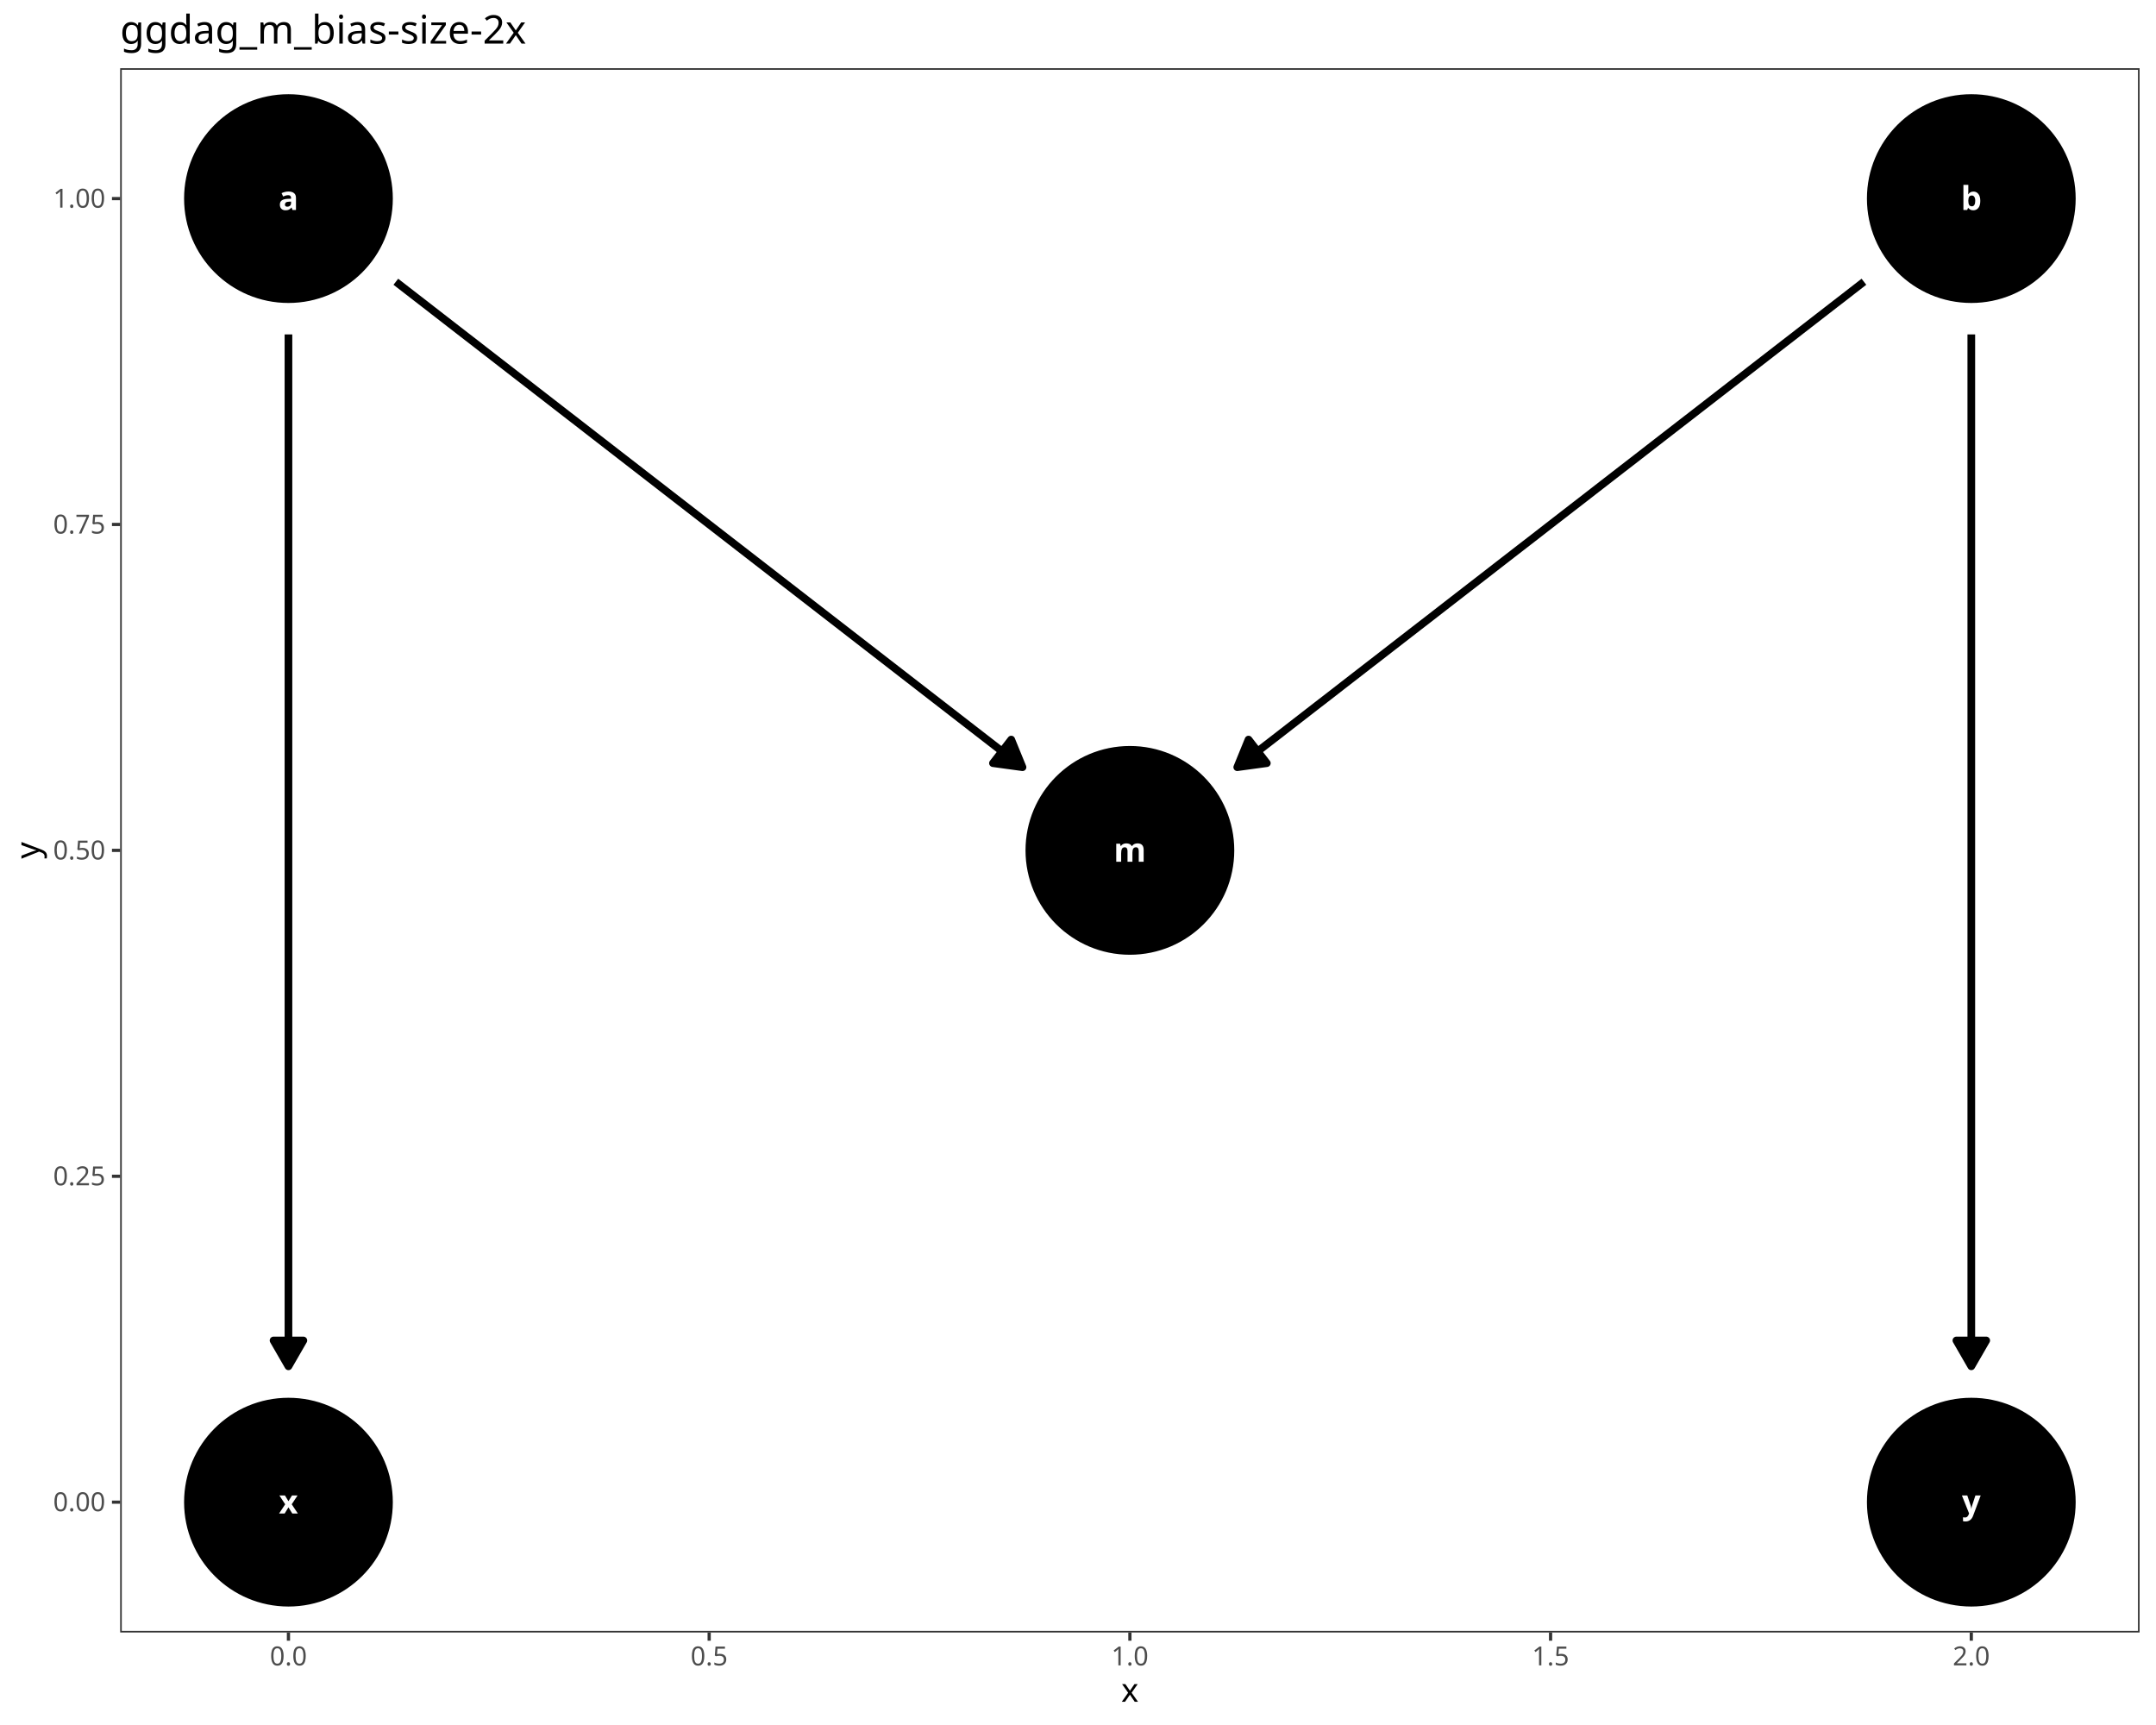
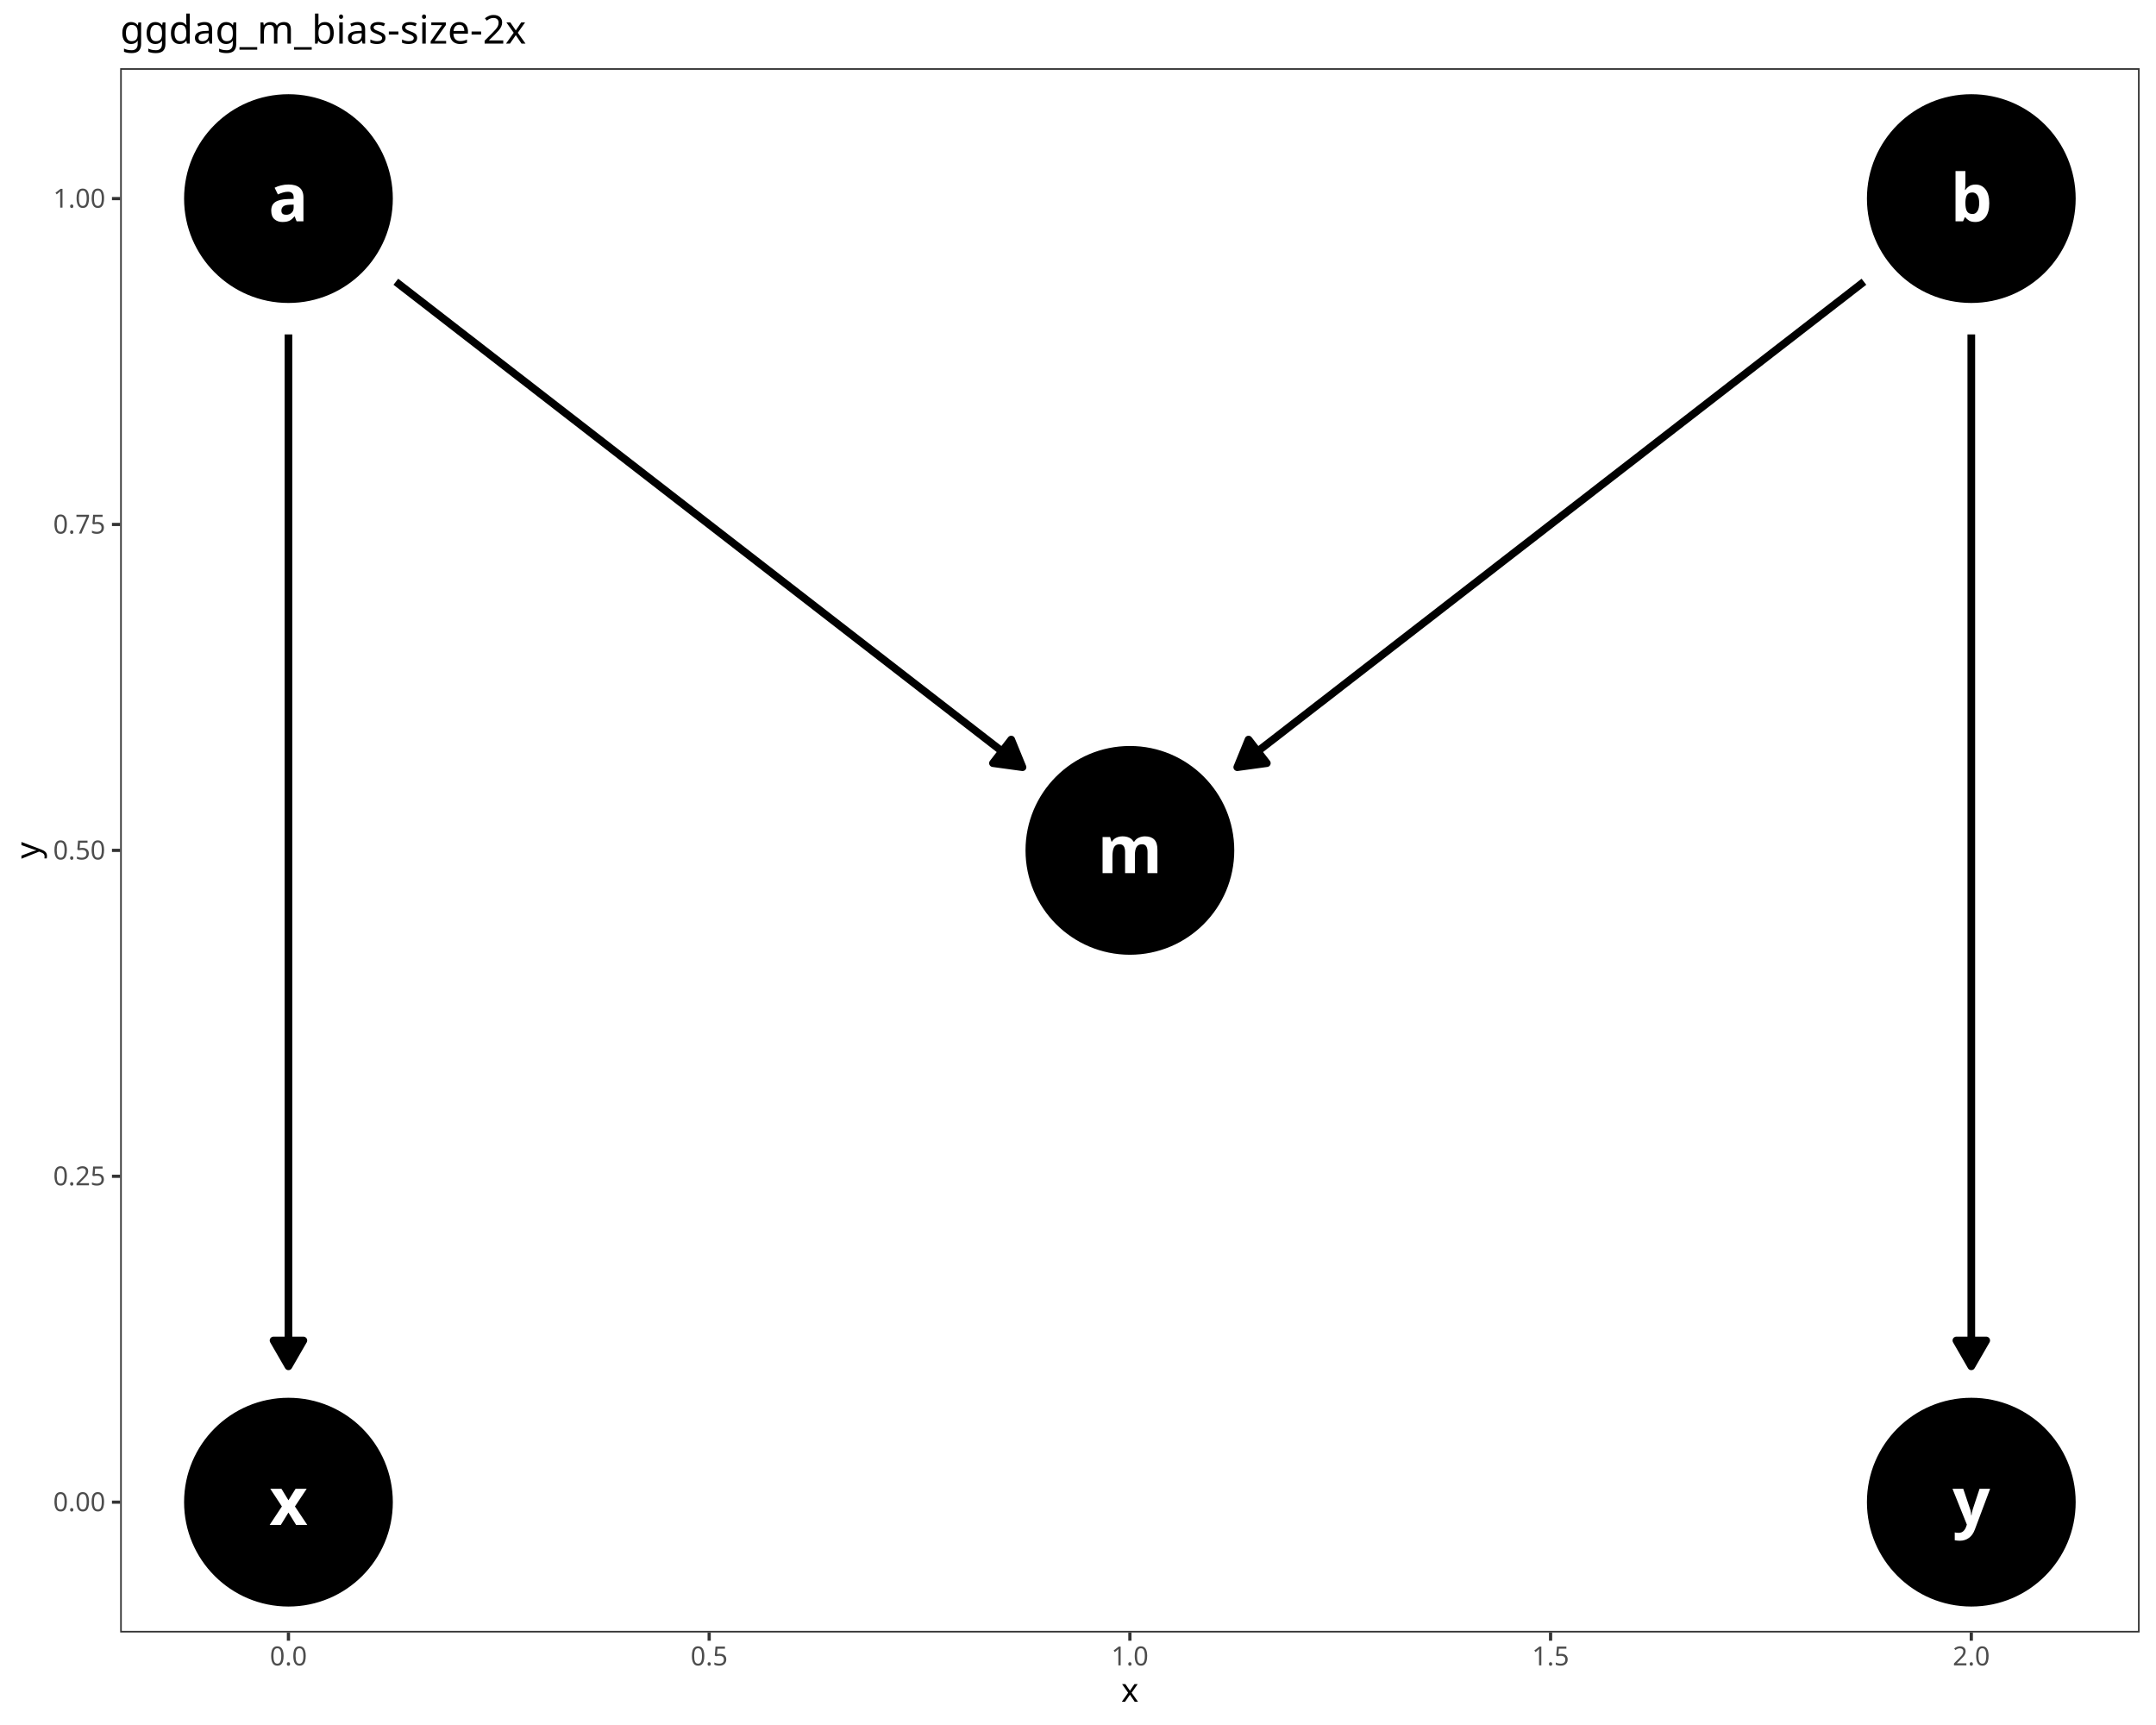
<svg xmlns="http://www.w3.org/2000/svg" class="svglite" data-engine-version="2.0" width="720.00pt" height="576.00pt" viewBox="0 0 720.00 576.00">
  <defs>
    <style type="text/css">
    .svglite line, .svglite polyline, .svglite polygon, .svglite path, .svglite rect, .svglite circle {
      fill: none;
      stroke: #000000;
      stroke-linecap: round;
      stroke-linejoin: round;
      stroke-miterlimit: 10.00;
    }
  </style>
  </defs>
  <rect width="100%" height="100%" style="stroke: none; fill: #FFFFFF;" />
  <defs>
    <clipPath id="cpMC4wMHw3MjAuMDB8MC4wMHw1NzYuMDA=">
      <rect x="0.00" y="0.00" width="720.00" height="576.00" />
    </clipPath>
  </defs>
  <g clip-path="url(#cpMC4wMHw3MjAuMDB8MC4wMHw1NzYuMDA=)">
    <rect x="0.00" y="0.00" width="720.00" height="576.00" style="stroke-width: 1.07; stroke: #FFFFFF; fill: #FFFFFF;" />
  </g>
  <defs>
    <clipPath id="cpNDAuMTN8NzE0LjUyfDIyLjc4fDU0NS4xMQ==">
      <rect x="40.13" y="22.78" width="674.39" height="522.33" />
    </clipPath>
  </defs>
  <g clip-path="url(#cpNDAuMTN8NzE0LjUyfDIyLjc4fDU0NS4xMQ==)">
    <rect x="40.13" y="22.78" width="674.39" height="522.33" style="stroke-width: 1.07; stroke: none; fill: #FFFFFF;" />
    <circle cx="96.33" cy="66.31" r="34.50" style="stroke-width: 0.71; fill: #000000;" />
    <circle cx="658.32" cy="66.31" r="34.50" style="stroke-width: 0.71; fill: #000000;" />
    <circle cx="377.33" cy="283.95" r="34.50" style="stroke-width: 0.71; fill: #000000;" />
    <circle cx="96.33" cy="501.59" r="34.50" style="stroke-width: 0.71; fill: #000000;" />
    <circle cx="658.32" cy="501.59" r="34.50" style="stroke-width: 0.71; fill: #000000;" />
    <polyline points="132.19,94.08 133.23,94.89 136.07,97.09 138.91,99.29 141.75,101.48 144.58,103.68 147.42,105.88 150.26,108.08 153.10,110.28 155.94,112.48 158.78,114.67 161.61,116.87 164.45,119.07 167.29,121.27 170.13,123.47 172.97,125.67 175.81,127.86 178.64,130.06 181.48,132.26 184.32,134.46 187.16,136.66 190.00,138.86 192.84,141.05 195.67,143.25 198.51,145.45 201.35,147.65 204.19,149.85 207.03,152.05 209.87,154.25 212.70,156.44 215.54,158.64 218.38,160.84 221.22,163.04 224.06,165.24 226.90,167.44 229.73,169.63 232.57,171.83 235.41,174.03 238.25,176.23 241.09,178.43 243.93,180.63 246.76,182.82 249.60,185.02 252.44,187.22 255.28,189.42 258.12,191.62 260.96,193.82 263.79,196.01 266.63,198.21 269.47,200.41 272.31,202.61 275.15,204.81 277.99,207.01 280.82,209.20 283.66,211.40 286.50,213.60 289.34,215.80 292.18,218.00 295.02,220.20 297.85,222.39 300.69,224.59 303.53,226.79 306.37,228.99 309.21,231.19 312.05,233.39 314.88,235.58 317.72,237.78 320.56,239.98 323.40,242.18 326.24,244.38 329.08,246.58 331.91,248.77 334.75,250.97 337.59,253.17 340.43,255.37 341.47,256.18 " style="stroke-width: 2.56; stroke-linecap: butt;" />
    <polygon points="331.60,254.83 341.47,256.18 337.70,246.95 " style="stroke-width: 2.56; stroke-linecap: butt; fill: #000000;" />
    <polyline points="96.33,111.67 96.33,114.67 96.33,119.07 96.33,123.47 96.33,127.86 96.33,132.26 96.33,136.66 96.33,141.05 96.33,145.45 96.33,149.85 96.33,154.25 96.33,158.64 96.33,163.04 96.33,167.44 96.33,171.83 96.33,176.23 96.33,180.63 96.33,185.02 96.33,189.42 96.33,193.82 96.33,198.21 96.33,202.61 96.33,207.01 96.33,211.40 96.33,215.80 96.33,220.20 96.33,224.59 96.33,228.99 96.33,233.39 96.33,237.78 96.33,242.18 96.33,246.58 96.33,250.97 96.33,255.37 96.33,259.77 96.33,264.16 96.33,268.56 96.33,272.96 96.33,277.35 96.33,281.75 96.33,286.15 96.33,290.54 96.33,294.94 96.33,299.34 96.33,303.73 96.33,308.13 96.33,312.53 96.33,316.92 96.33,321.32 96.33,325.72 96.33,330.11 96.33,334.51 96.33,338.91 96.33,343.30 96.33,347.70 96.33,352.10 96.33,356.49 96.33,360.89 96.33,365.29 96.33,369.68 96.33,374.08 96.33,378.48 96.33,382.87 96.33,387.27 96.33,391.67 96.33,396.06 96.33,400.46 96.33,404.86 96.33,409.25 96.33,413.65 96.33,418.05 96.33,422.44 96.33,426.84 96.33,431.24 96.33,435.63 96.33,440.03 96.33,444.43 96.33,448.82 96.33,453.22 96.33,456.23 " style="stroke-width: 2.56; stroke-linecap: butt;" />
    <polygon points="91.35,447.60 96.33,456.23 101.31,447.60 " style="stroke-width: 2.56; stroke-linecap: butt; fill: #000000;" />
    <polyline points="622.46,94.08 621.42,94.89 618.58,97.09 615.75,99.29 612.91,101.48 610.07,103.68 607.23,105.88 604.39,108.08 601.55,110.28 598.72,112.48 595.88,114.67 593.04,116.87 590.20,119.07 587.36,121.27 584.52,123.47 581.69,125.67 578.85,127.86 576.01,130.06 573.17,132.26 570.33,134.46 567.49,136.66 564.66,138.86 561.82,141.05 558.98,143.25 556.14,145.45 553.30,147.65 550.46,149.85 547.63,152.05 544.79,154.25 541.95,156.44 539.11,158.64 536.27,160.84 533.43,163.04 530.60,165.24 527.76,167.44 524.92,169.63 522.08,171.83 519.24,174.03 516.40,176.23 513.57,178.43 510.73,180.63 507.89,182.82 505.05,185.02 502.21,187.22 499.37,189.42 496.54,191.62 493.70,193.82 490.86,196.01 488.02,198.21 485.18,200.41 482.34,202.61 479.51,204.81 476.67,207.01 473.83,209.20 470.99,211.40 468.15,213.60 465.31,215.80 462.48,218.00 459.64,220.20 456.80,222.39 453.96,224.59 451.12,226.79 448.28,228.99 445.45,231.19 442.61,233.39 439.77,235.58 436.93,237.78 434.09,239.98 431.25,242.18 428.42,244.38 425.58,246.58 422.74,248.77 419.90,250.97 417.06,253.17 414.22,255.37 413.18,256.18 " style="stroke-width: 2.56; stroke-linecap: butt;" />
    <polygon points="416.95,246.95 413.18,256.18 423.06,254.83 " style="stroke-width: 2.56; stroke-linecap: butt; fill: #000000;" />
    <polyline points="658.32,111.67 658.32,114.67 658.32,119.07 658.32,123.47 658.32,127.86 658.32,132.26 658.32,136.66 658.32,141.05 658.32,145.45 658.32,149.85 658.32,154.25 658.32,158.64 658.32,163.04 658.32,167.44 658.32,171.83 658.32,176.23 658.32,180.63 658.32,185.02 658.32,189.42 658.32,193.82 658.32,198.21 658.32,202.61 658.32,207.01 658.32,211.40 658.32,215.80 658.32,220.20 658.32,224.59 658.32,228.99 658.32,233.39 658.32,237.78 658.32,242.18 658.32,246.58 658.32,250.97 658.32,255.37 658.32,259.77 658.32,264.16 658.32,268.56 658.32,272.96 658.32,277.35 658.32,281.75 658.32,286.15 658.32,290.54 658.32,294.94 658.32,299.34 658.32,303.73 658.32,308.13 658.32,312.53 658.32,316.92 658.32,321.32 658.32,325.72 658.32,330.11 658.32,334.51 658.32,338.91 658.32,343.30 658.32,347.70 658.32,352.10 658.32,356.49 658.32,360.89 658.32,365.29 658.32,369.68 658.32,374.08 658.32,378.48 658.32,382.87 658.32,387.27 658.32,391.67 658.32,396.06 658.32,400.46 658.32,404.86 658.32,409.25 658.32,413.65 658.32,418.05 658.32,422.44 658.32,426.84 658.32,431.24 658.32,435.63 658.32,440.03 658.32,444.43 658.32,448.82 658.32,453.22 658.32,456.23 " style="stroke-width: 2.56; stroke-linecap: butt;" />
    <polygon points="653.34,447.60 658.32,456.23 663.30,447.60 " style="stroke-width: 2.56; stroke-linecap: butt; fill: #000000;" />
-     <text x="96.33" y="70.11" text-anchor="middle" style="font-size: 11.04px; font-weight: bold; fill: #FFFFFF; font-family: sans;" textLength="6.14px" lengthAdjust="spacingAndGlyphs">a</text>
-     <text x="658.32" y="70.11" text-anchor="middle" style="font-size: 11.04px; font-weight: bold; fill: #FFFFFF; font-family: sans;" textLength="6.14px" lengthAdjust="spacingAndGlyphs">b</text>
-     <text x="377.33" y="287.75" text-anchor="middle" style="font-size: 11.04px; font-weight: bold; fill: #FFFFFF; font-family: sans;" textLength="9.20px" lengthAdjust="spacingAndGlyphs">m</text>
-     <text x="96.33" y="505.38" text-anchor="middle" style="font-size: 11.04px; font-weight: bold; fill: #FFFFFF; font-family: sans;" textLength="5.52px" lengthAdjust="spacingAndGlyphs">x</text>
-     <text x="658.32" y="505.38" text-anchor="middle" style="font-size: 11.04px; font-weight: bold; fill: #FFFFFF; font-family: sans;" textLength="5.52px" lengthAdjust="spacingAndGlyphs">y</text>
+     <text x="96.33" y="73.91" text-anchor="middle" style="font-size: 22.08px; font-weight: bold; fill: #FFFFFF; font-family: sans;" textLength="12.28px" lengthAdjust="spacingAndGlyphs">a</text>
+     <text x="658.32" y="73.91" text-anchor="middle" style="font-size: 22.08px; font-weight: bold; fill: #FFFFFF; font-family: sans;" textLength="12.28px" lengthAdjust="spacingAndGlyphs">b</text>
+     <text x="377.33" y="291.55" text-anchor="middle" style="font-size: 22.08px; font-weight: bold; fill: #FFFFFF; font-family: sans;" textLength="18.40px" lengthAdjust="spacingAndGlyphs">m</text>
+     <text x="96.33" y="509.18" text-anchor="middle" style="font-size: 22.08px; font-weight: bold; fill: #FFFFFF; font-family: sans;" textLength="11.05px" lengthAdjust="spacingAndGlyphs">x</text>
+     <text x="658.32" y="509.18" text-anchor="middle" style="font-size: 22.08px; font-weight: bold; fill: #FFFFFF; font-family: sans;" textLength="11.05px" lengthAdjust="spacingAndGlyphs">y</text>
    <rect x="40.13" y="22.78" width="674.39" height="522.33" style="stroke-width: 1.07; stroke: #333333;" />
  </g>
  <g clip-path="url(#cpMC4wMHw3MjAuMDB8MC4wMHw1NzYuMDA=)">
    <text x="35.20" y="504.61" text-anchor="end" style="font-size: 8.80px; fill: #4D4D4D; font-family: sans;" textLength="17.13px" lengthAdjust="spacingAndGlyphs">0.00</text>
    <text x="35.20" y="395.79" text-anchor="end" style="font-size: 8.80px; fill: #4D4D4D; font-family: sans;" textLength="17.13px" lengthAdjust="spacingAndGlyphs">0.25</text>
    <text x="35.20" y="286.98" text-anchor="end" style="font-size: 8.80px; fill: #4D4D4D; font-family: sans;" textLength="17.13px" lengthAdjust="spacingAndGlyphs">0.50</text>
    <text x="35.20" y="178.16" text-anchor="end" style="font-size: 8.80px; fill: #4D4D4D; font-family: sans;" textLength="17.13px" lengthAdjust="spacingAndGlyphs">0.75</text>
    <text x="35.20" y="69.34" text-anchor="end" style="font-size: 8.80px; fill: #4D4D4D; font-family: sans;" textLength="17.13px" lengthAdjust="spacingAndGlyphs">1.00</text>
    <polyline points="37.39,501.59 40.13,501.59 " style="stroke-width: 1.07; stroke: #333333; stroke-linecap: butt;" />
    <polyline points="37.39,392.77 40.13,392.77 " style="stroke-width: 1.07; stroke: #333333; stroke-linecap: butt;" />
    <polyline points="37.39,283.95 40.13,283.95 " style="stroke-width: 1.07; stroke: #333333; stroke-linecap: butt;" />
    <polyline points="37.39,175.13 40.13,175.13 " style="stroke-width: 1.07; stroke: #333333; stroke-linecap: butt;" />
    <polyline points="37.39,66.31 40.13,66.31 " style="stroke-width: 1.07; stroke: #333333; stroke-linecap: butt;" />
    <polyline points="96.33,547.85 96.33,545.11 " style="stroke-width: 1.07; stroke: #333333; stroke-linecap: butt;" />
    <polyline points="236.83,547.85 236.83,545.11 " style="stroke-width: 1.07; stroke: #333333; stroke-linecap: butt;" />
    <polyline points="377.33,547.85 377.33,545.11 " style="stroke-width: 1.07; stroke: #333333; stroke-linecap: butt;" />
    <polyline points="517.82,547.85 517.82,545.11 " style="stroke-width: 1.07; stroke: #333333; stroke-linecap: butt;" />
    <polyline points="658.32,547.85 658.32,545.11 " style="stroke-width: 1.07; stroke: #333333; stroke-linecap: butt;" />
    <text x="96.33" y="556.10" text-anchor="middle" style="font-size: 8.80px; fill: #4D4D4D; font-family: sans;" textLength="12.23px" lengthAdjust="spacingAndGlyphs">0.0</text>
    <text x="236.83" y="556.10" text-anchor="middle" style="font-size: 8.80px; fill: #4D4D4D; font-family: sans;" textLength="12.23px" lengthAdjust="spacingAndGlyphs">0.5</text>
    <text x="377.33" y="556.10" text-anchor="middle" style="font-size: 8.80px; fill: #4D4D4D; font-family: sans;" textLength="12.23px" lengthAdjust="spacingAndGlyphs">1.0</text>
    <text x="517.82" y="556.10" text-anchor="middle" style="font-size: 8.80px; fill: #4D4D4D; font-family: sans;" textLength="12.23px" lengthAdjust="spacingAndGlyphs">1.5</text>
    <text x="658.32" y="556.10" text-anchor="middle" style="font-size: 8.80px; fill: #4D4D4D; font-family: sans;" textLength="12.23px" lengthAdjust="spacingAndGlyphs">2.0</text>
    <text x="377.33" y="568.24" text-anchor="middle" style="font-size: 11.00px; font-family: sans;" textLength="5.50px" lengthAdjust="spacingAndGlyphs">x</text>
    <text transform="translate(13.05,283.95) rotate(-90)" text-anchor="middle" style="font-size: 11.00px; font-family: sans;" textLength="5.50px" lengthAdjust="spacingAndGlyphs">y</text>
    <text x="40.13" y="14.56" style="font-size: 13.20px; font-family: sans;" textLength="132.83px" lengthAdjust="spacingAndGlyphs">ggdag_m_bias-size-2x</text>
  </g>
</svg>
